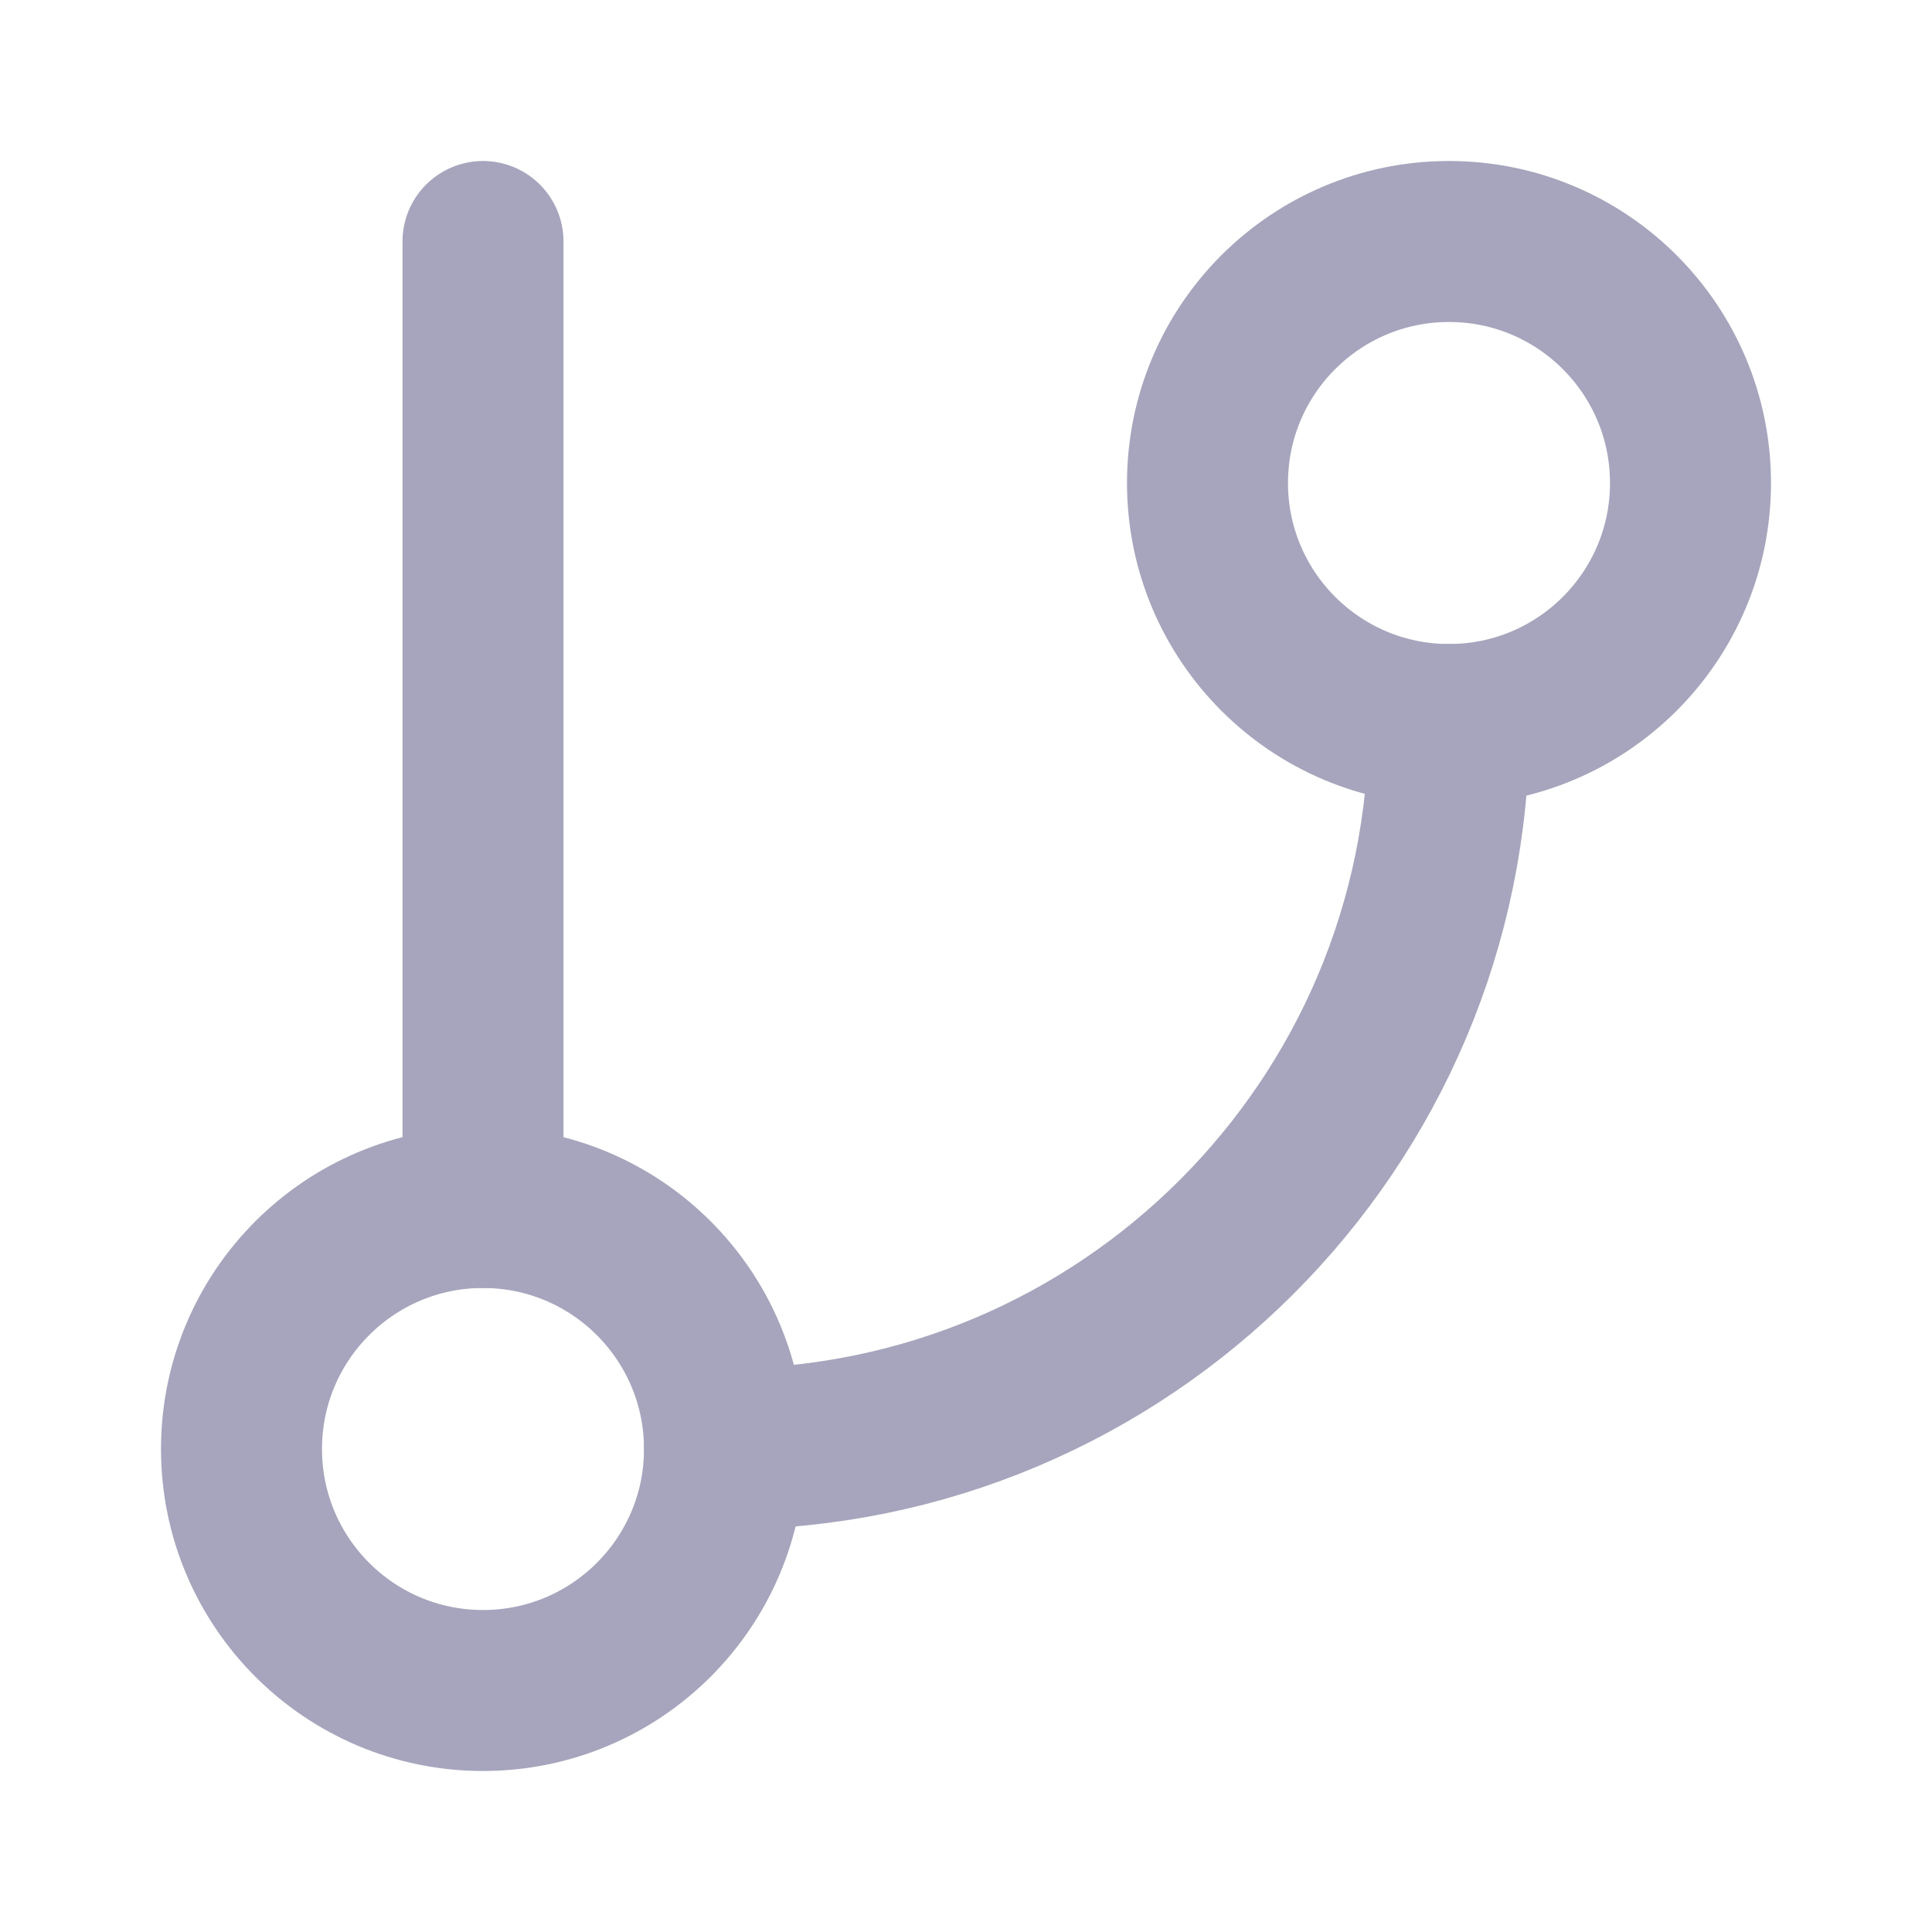
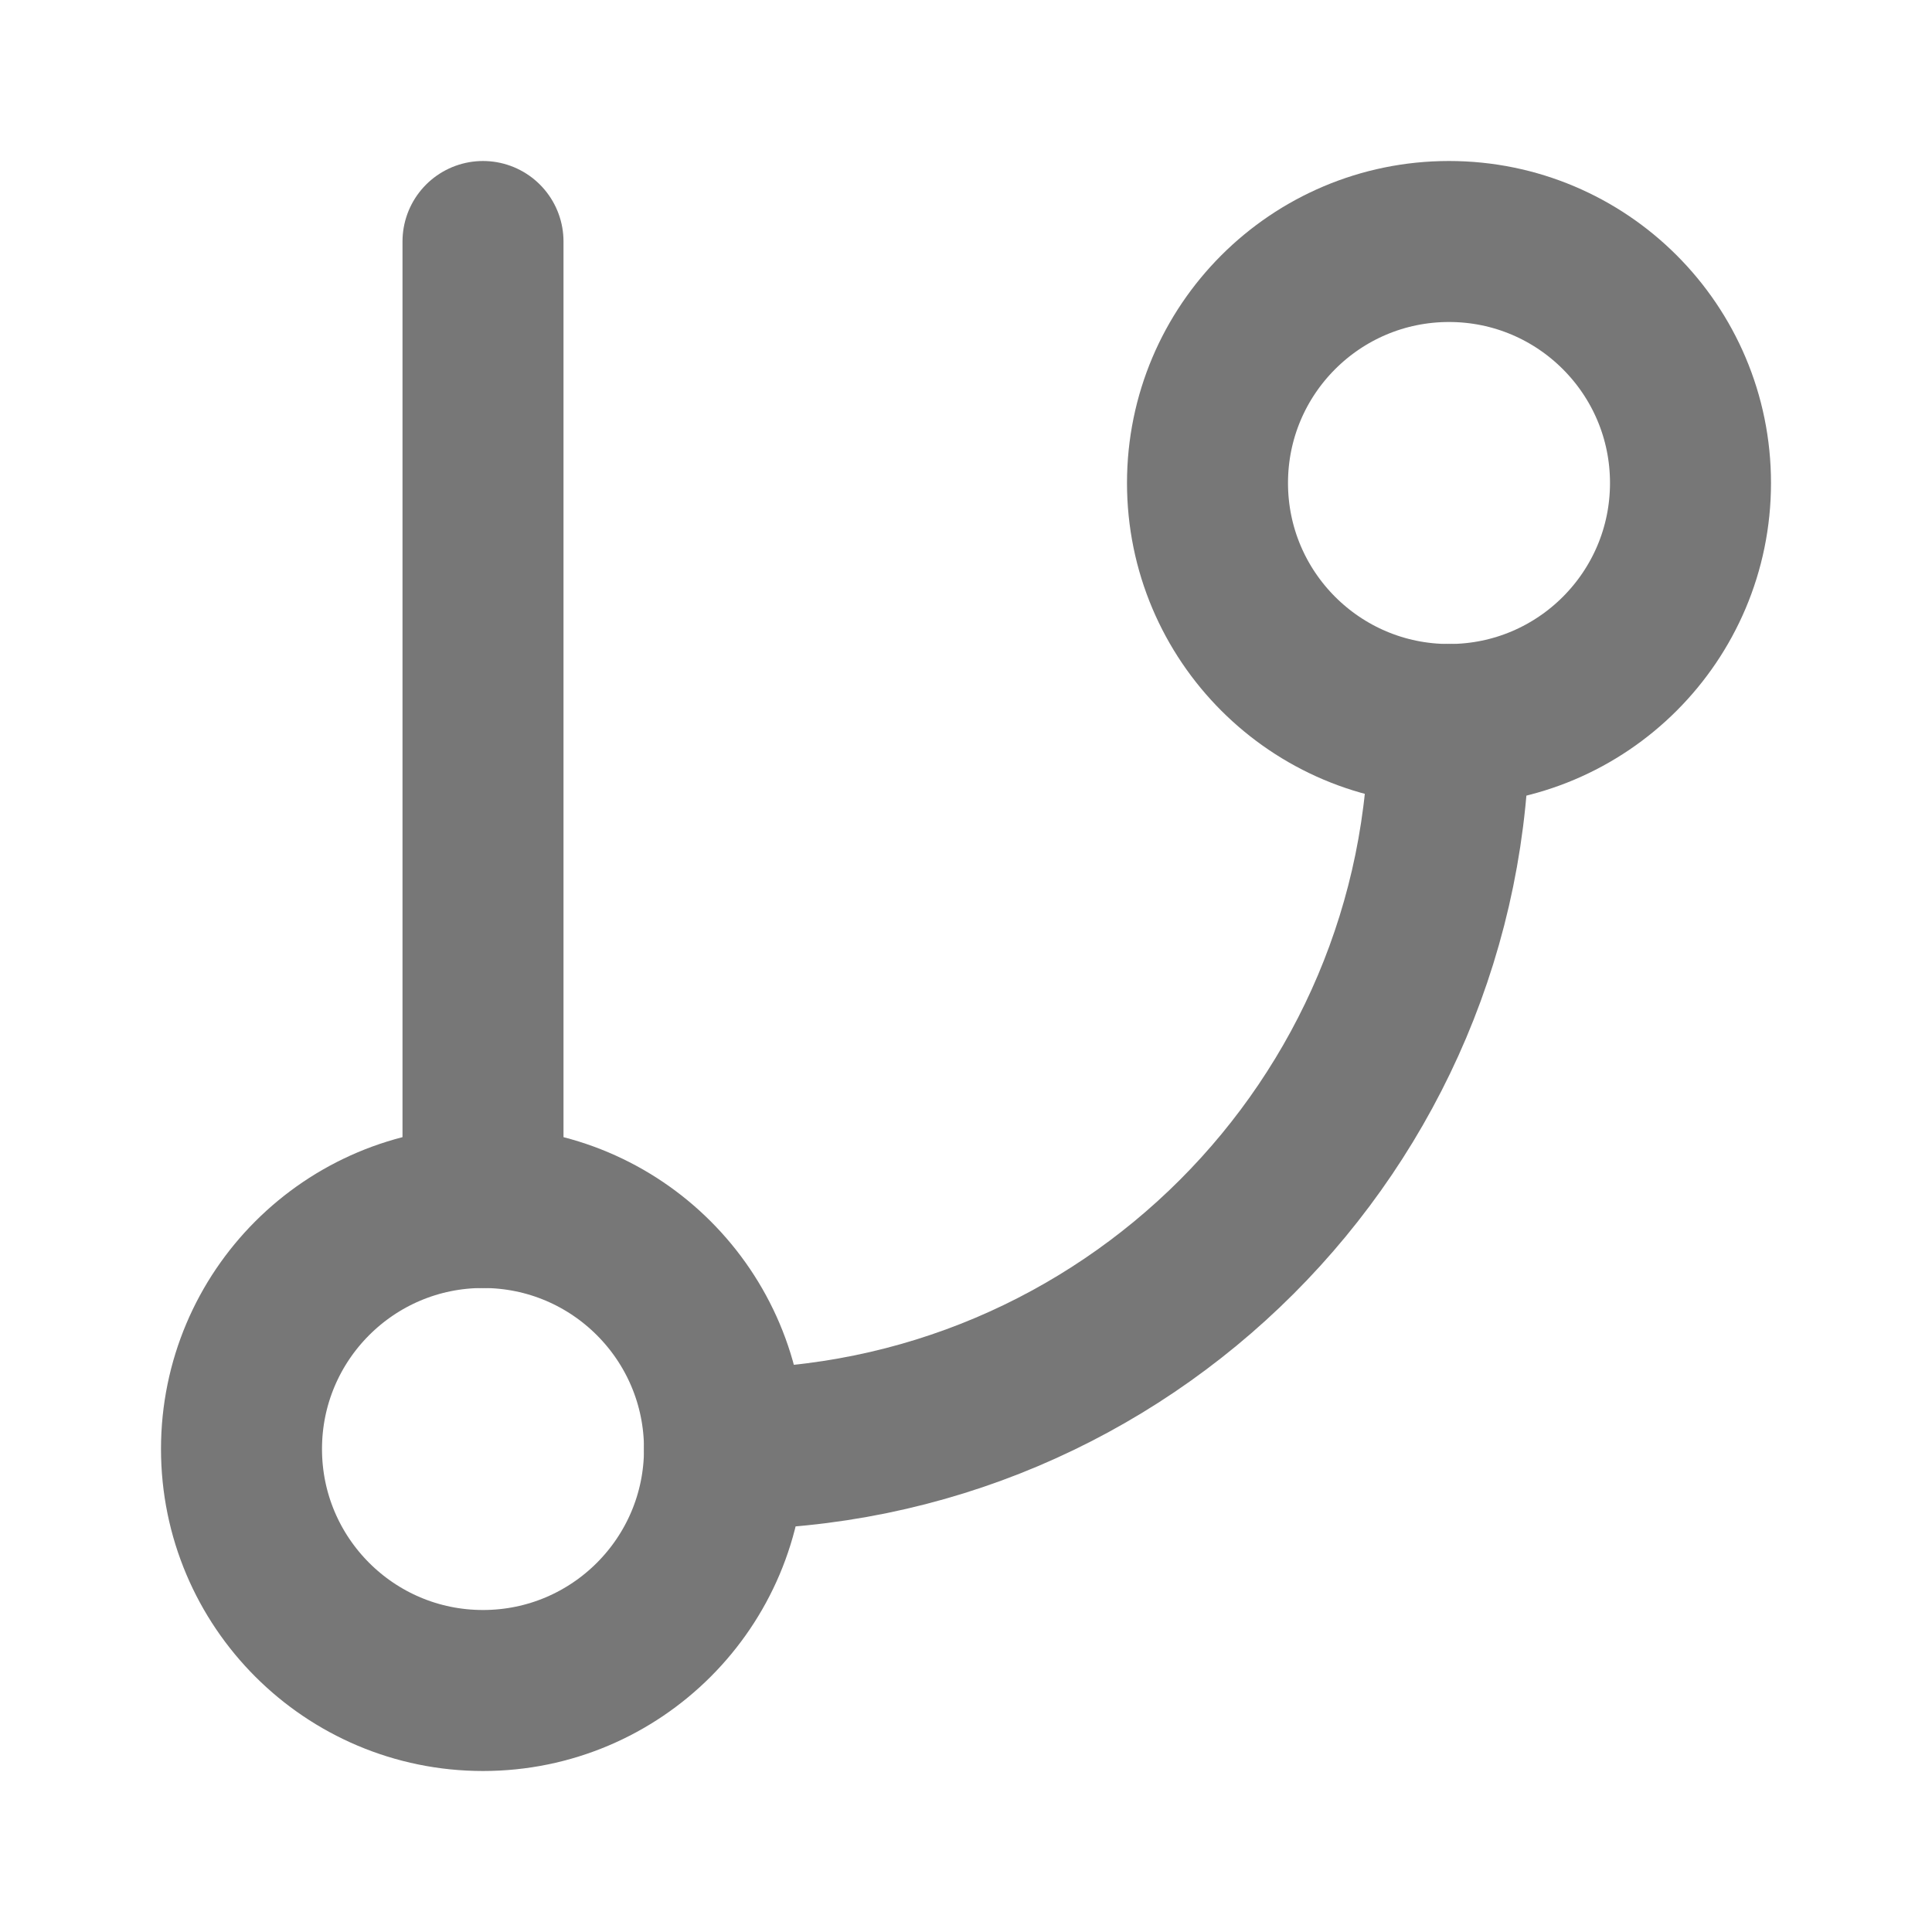
- <svg xmlns="http://www.w3.org/2000/svg" width="24" height="24" viewBox="0 0 24 24" fill="none" stroke="#a6a5bd" stroke-width="2" stroke-linecap="round" stroke-linejoin="round" class="feather feather-git-branch">
+ <svg xmlns="http://www.w3.org/2000/svg" width="24" height="24" viewBox="0 0 24 24" fill="none" stroke="#777" stroke-width="2" stroke-linecap="round" stroke-linejoin="round" class="feather feather-git-branch">
  <line x1="6" y1="3" x2="6" y2="15" />
  <circle cx="18" cy="6" r="3" />
  <circle cx="6" cy="18" r="3" />
  <path d="M18 9a9 9 0 0 1-9 9" />
</svg>
